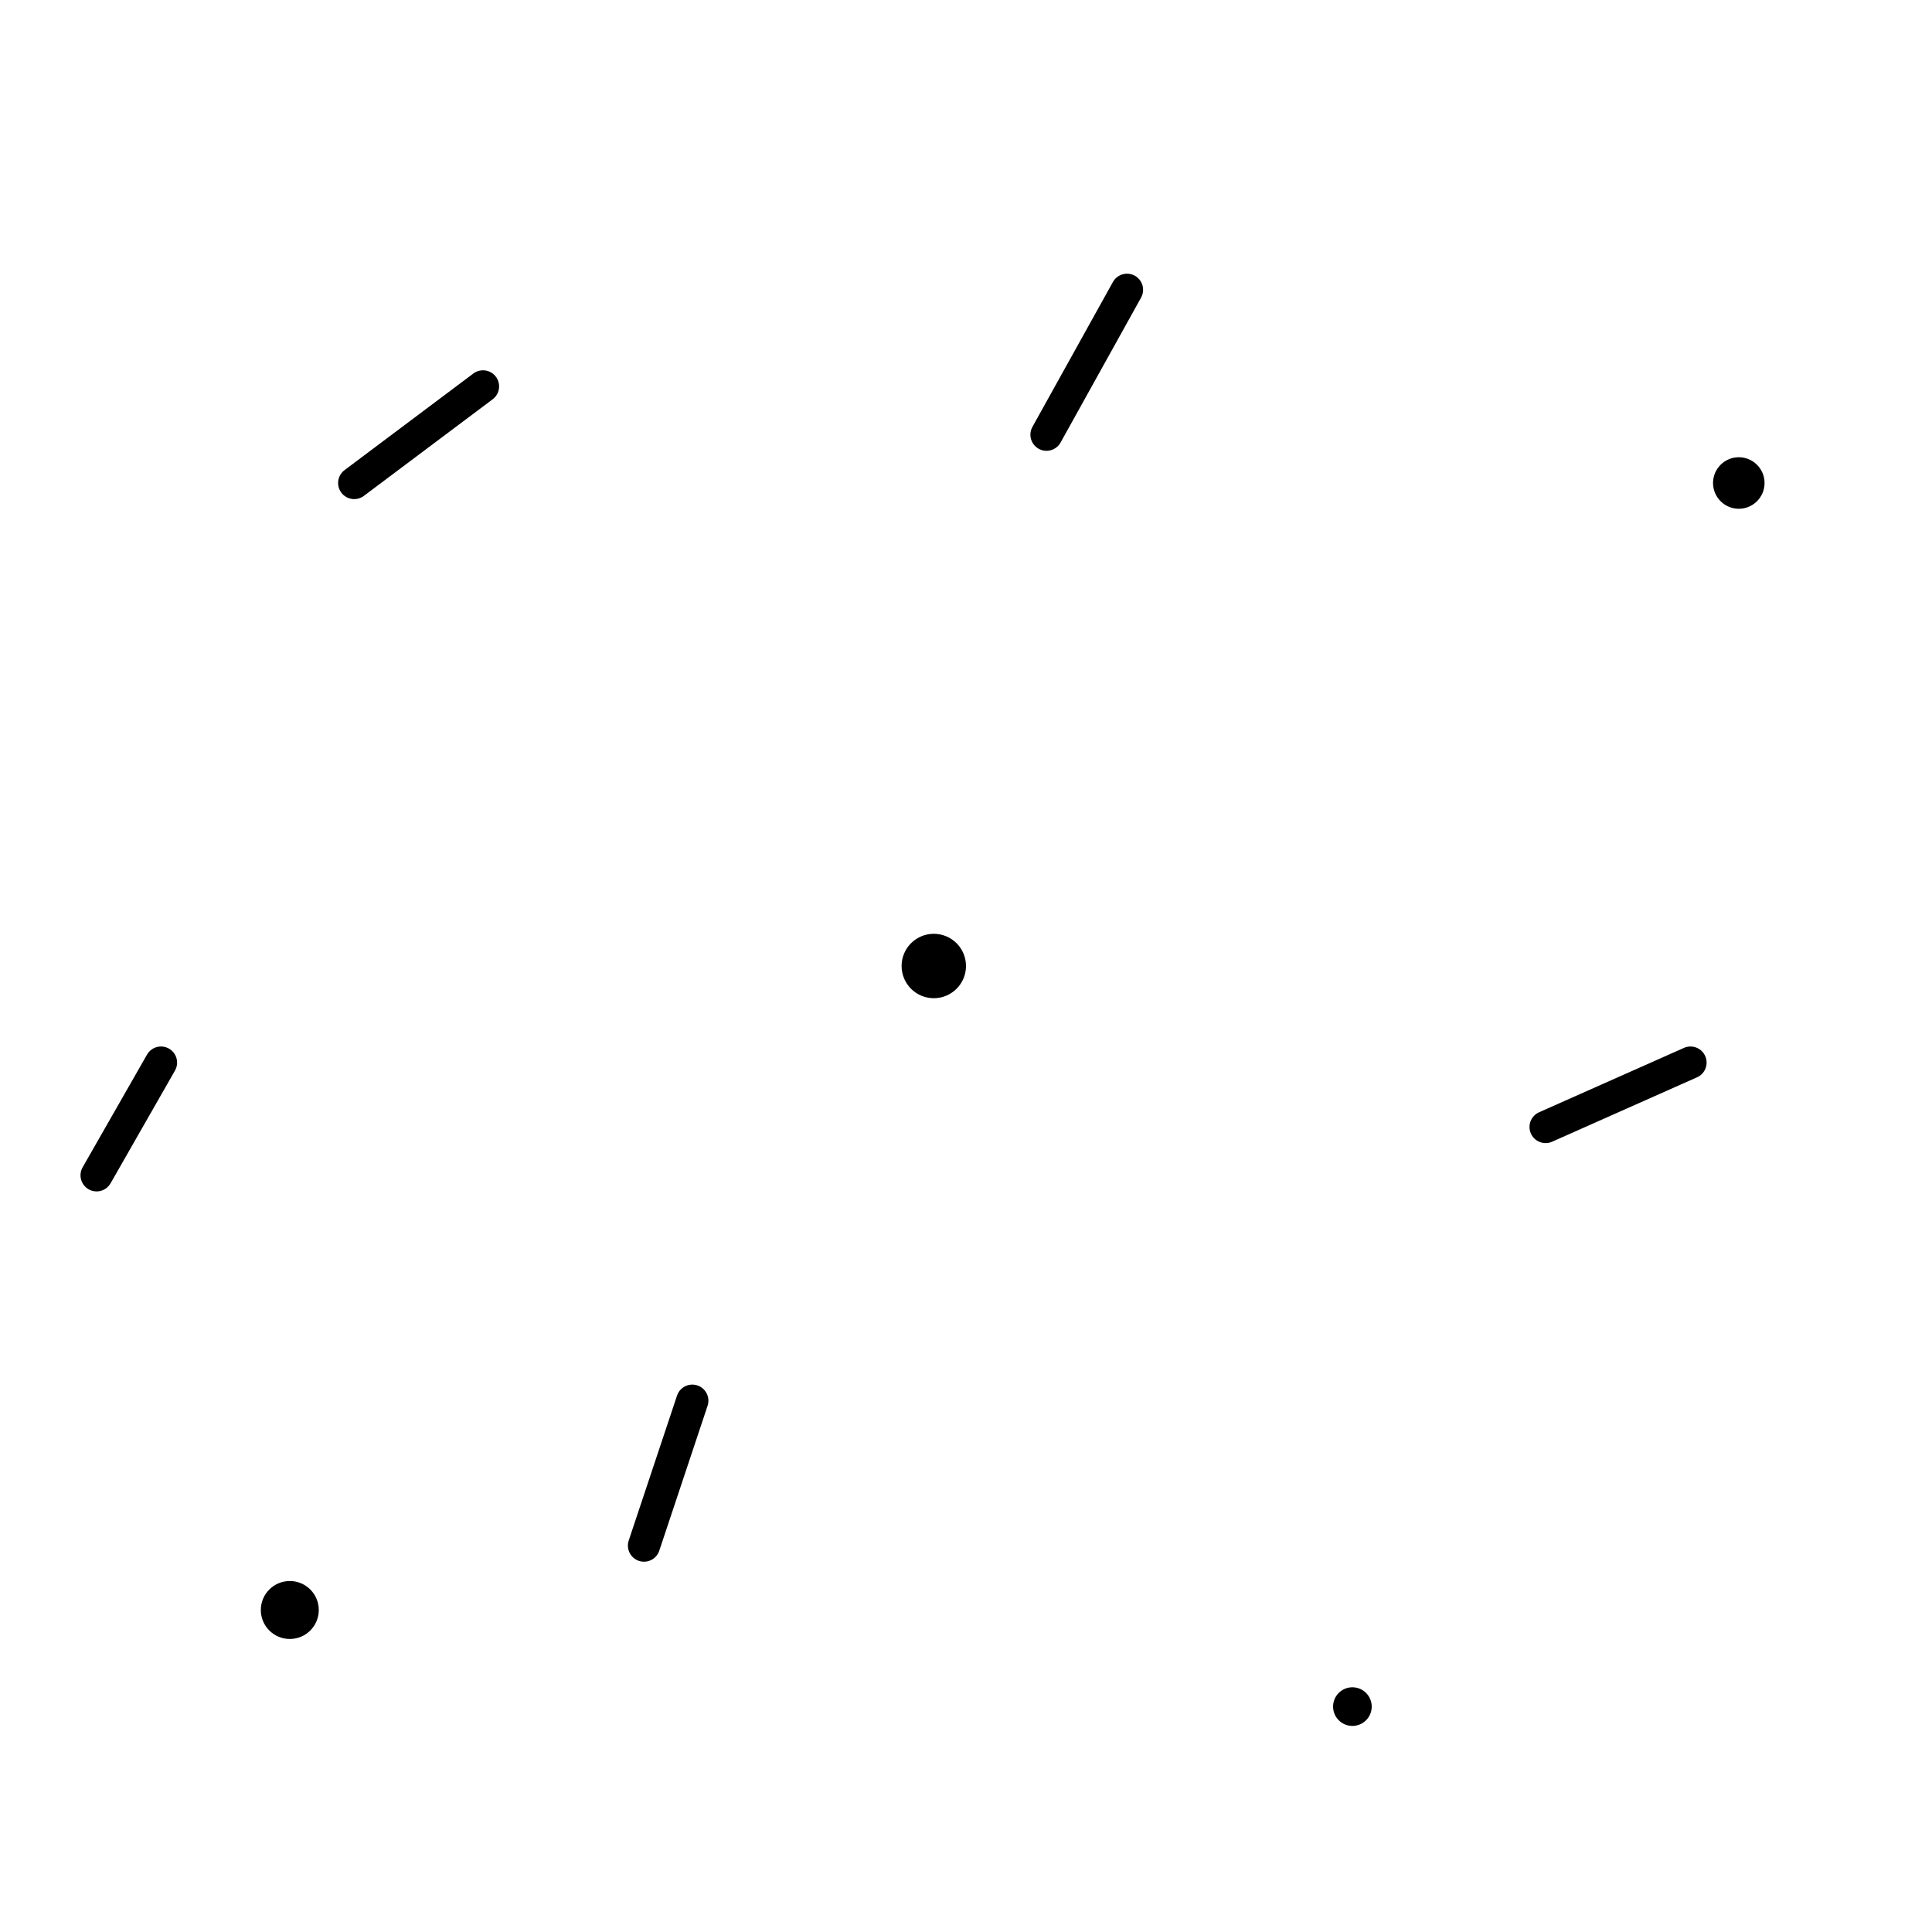
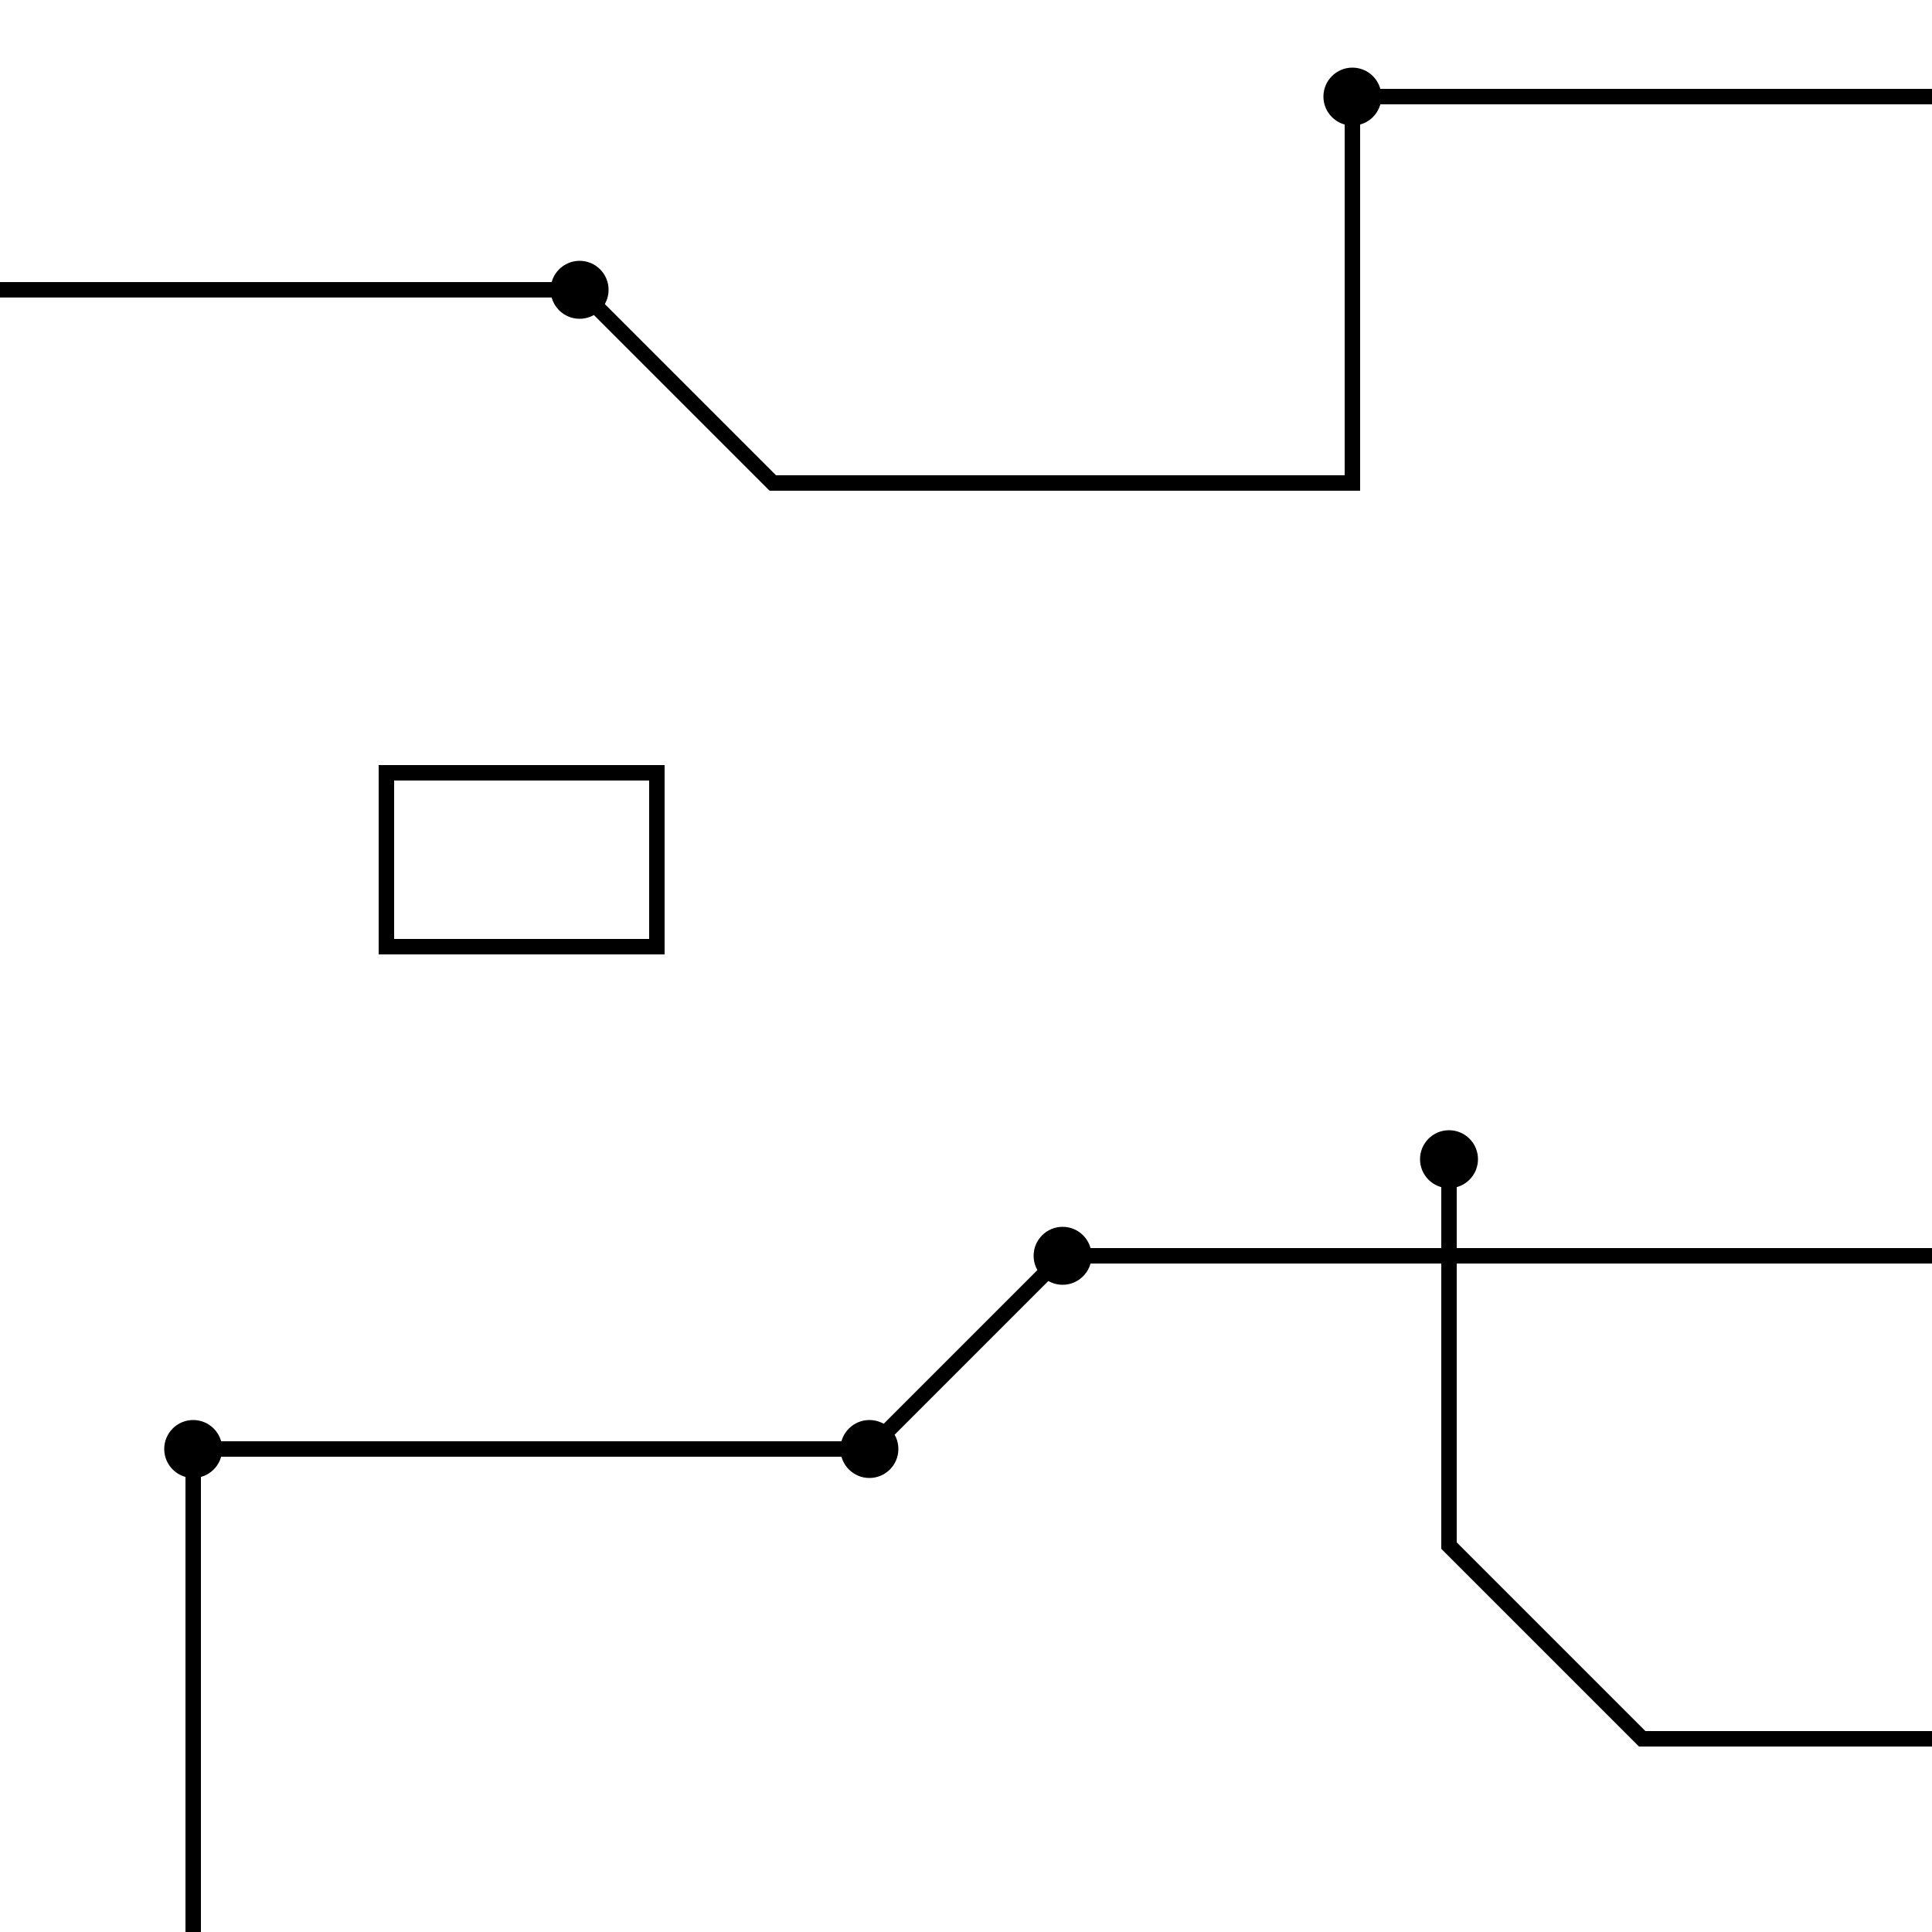
- <svg xmlns="http://www.w3.org/2000/svg" width="120" height="120" viewBox="0 0 120 120">
-   <g stroke="#000" stroke-width="2" stroke-linecap="round" fill="none">
-     <path d="M22 30l8-6M70 18l-5 9M96 70l9-4M40 96l3-9M10 66l-4 7" />
+ <svg xmlns="http://www.w3.org/2000/svg" viewBox="0 0 200 200" width="200" height="200">
+   <g fill="none" stroke="#000" stroke-width="1.6" stroke-linejoin="miter">
+     <path d="M0 30H60L80 50H140V10H200" />
+     <path d="M20 200V150H90L110 130H200" />
+     <path d="M150 120V160L170 180H200" />
+     <rect x="40" y="80" width="28" height="18" />
  </g>
  <g fill="#000">
-     <circle cx="58" cy="60" r="2" />
-     <circle cx="108" cy="30" r="1.6" />
-     <circle cx="18" cy="100" r="1.8" />
-     <circle cx="84" cy="106" r="1.2" />
+     <circle cx="60" cy="30" r="3" />
+     <circle cx="140" cy="10" r="3" />
+     <circle cx="20" cy="150" r="3" />
+     <circle cx="90" cy="150" r="3" />
+     <circle cx="110" cy="130" r="3" />
+     <circle cx="150" cy="120" r="3" />
  </g>
</svg>
